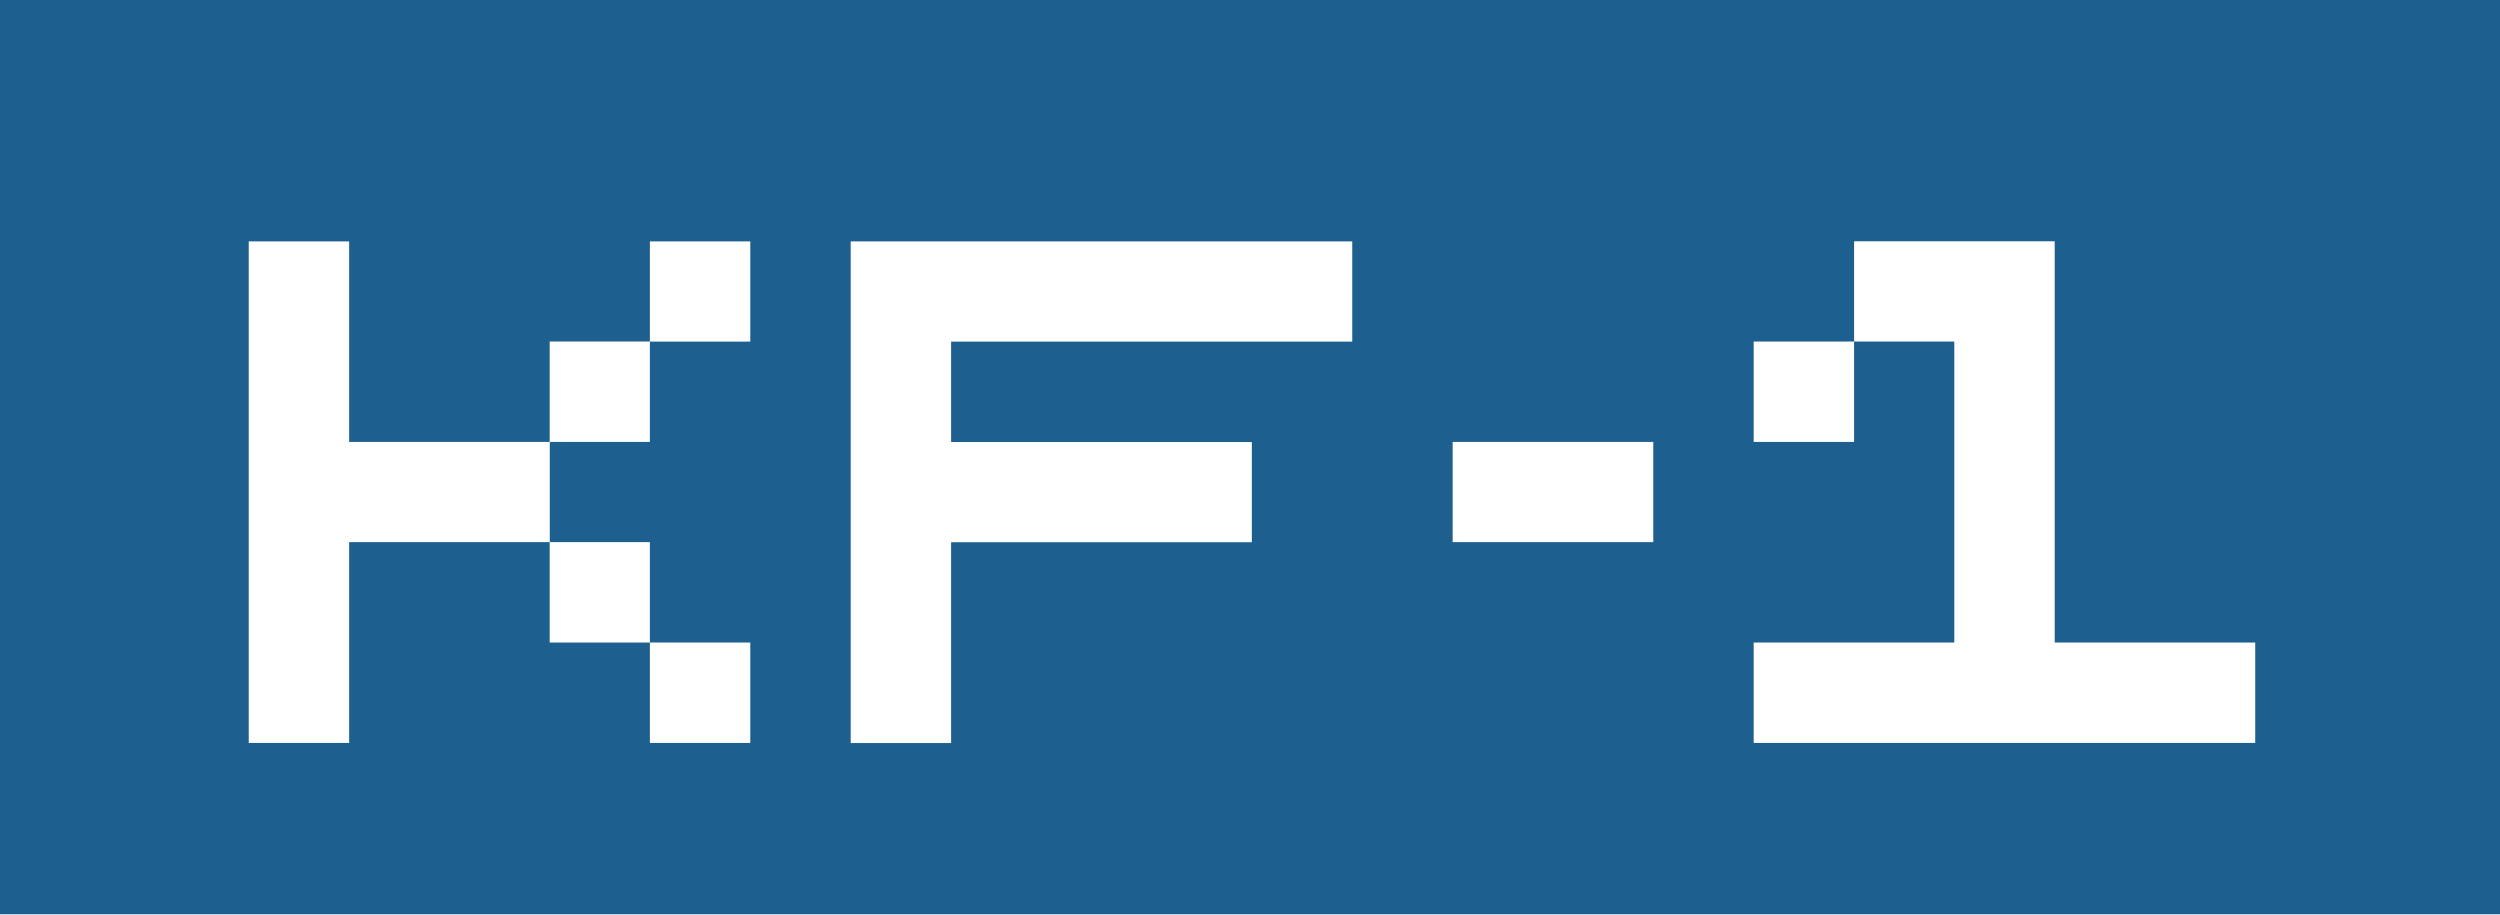
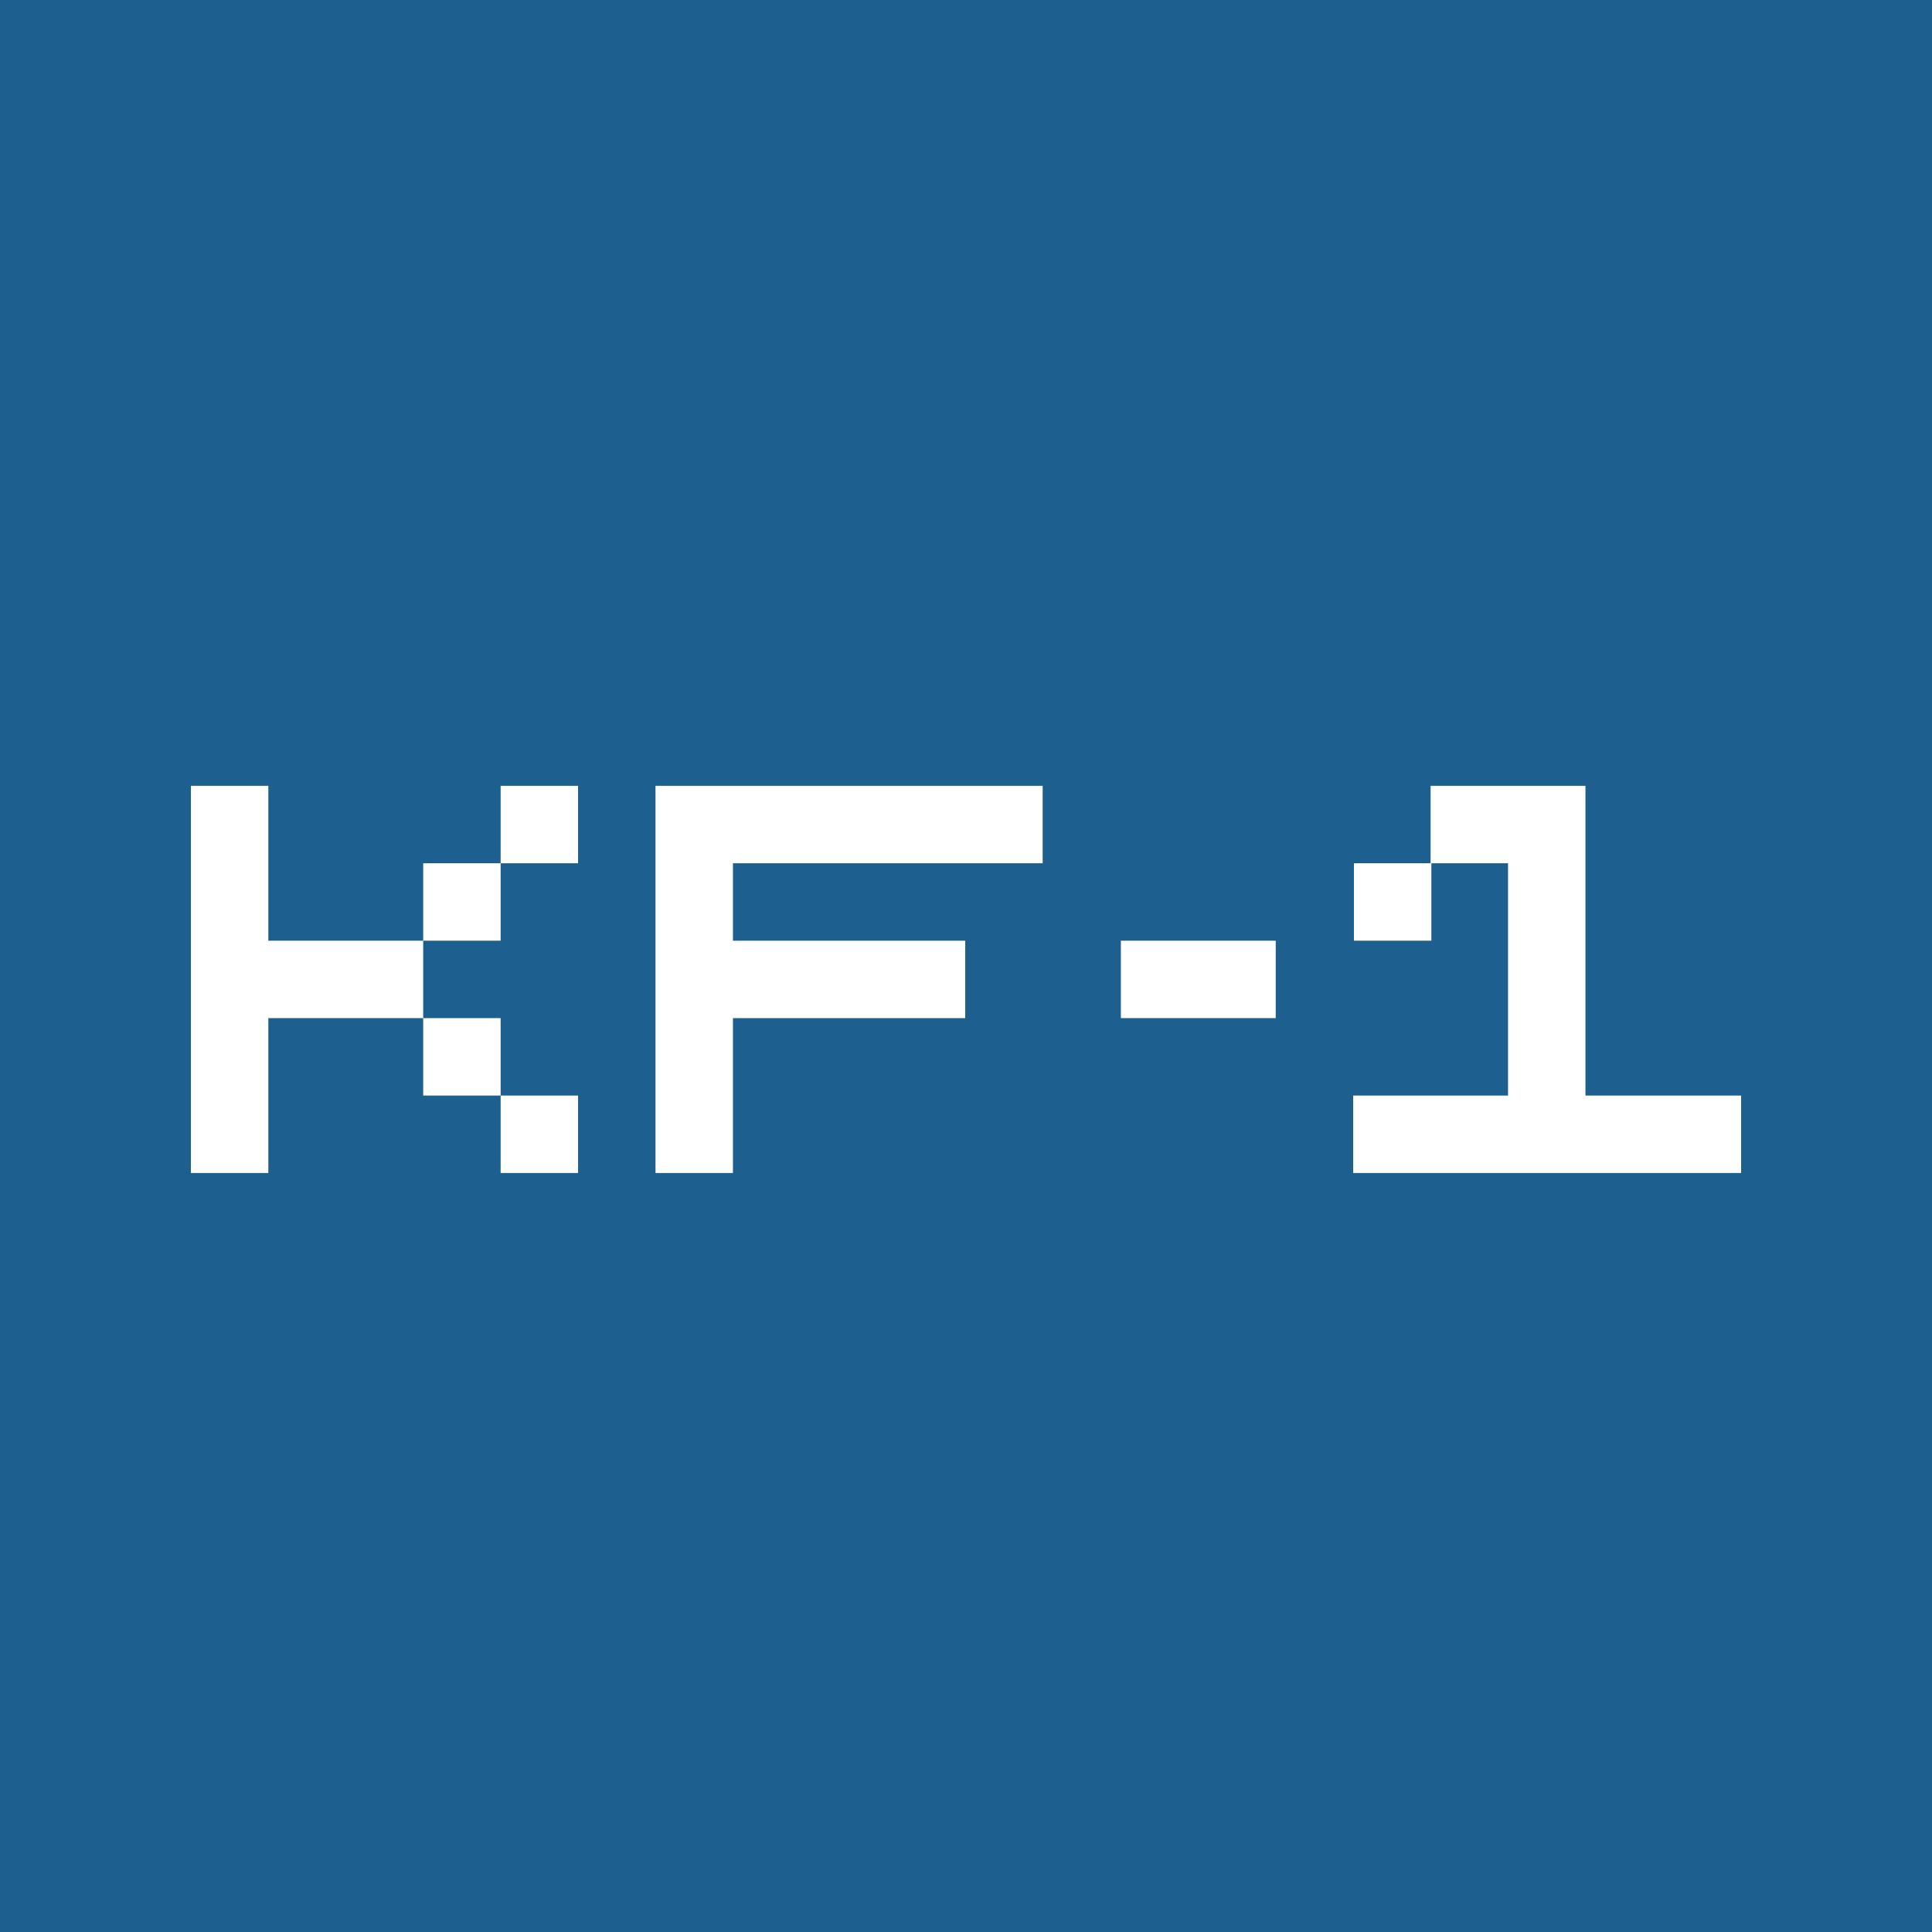
- <svg xmlns="http://www.w3.org/2000/svg" id="Layer_2" data-name="Layer 2" viewBox="0 0 251.97 92.14">
+ <svg xmlns="http://www.w3.org/2000/svg" id="Layer_2" version="1.1" viewBox="0 0 252 252">
  <defs>
    <style>
-       .cls-1 {
+       .st0 {
        fill: #1d5f8f;
      }

-       .cls-2 {
+       .st1 {
        fill: #fff;
      }
    </style>
  </defs>
-   <g id="Layer_1-2" data-name="Layer 1">
-     <g>
-       <rect class="cls-1" x="0" y="0" width="251.97" height="92.14" />
-       <g>
-         <path class="cls-2" d="M35.19,44.54h20.22v10.1h-20.22v20.24h-10.12V24.33h10.12v20.22ZM65.5,34.42v10.12h-10.1v-10.12h10.1ZM65.5,64.76h-10.1v-10.12h10.1v10.12ZM75.62,24.33v10.1h-10.12v-10.1h10.12ZM75.62,74.88h-10.12v-10.12h10.12v10.12Z" />
-         <path class="cls-2" d="M85.74,24.33h50.55v10.1h-40.43v10.12h30.31v10.1h-30.31v20.24h-10.12V24.33Z" />
-         <path class="cls-2" d="M146.41,54.64v-10.1h20.22v10.1h-20.22Z" />
-         <path class="cls-2" d="M207.08,64.76h20.22v10.12h-50.55v-10.12h20.22v-30.34h-10.1v-10.1h20.22v40.43ZM176.75,44.54v-10.12h10.12v10.12h-10.12Z" />
-       </g>
-     </g>
+   <rect class="st0" width="252" height="252" />
+   <g>
+     <path class="st1" d="M35,122.7h20.2v10.1h-20.2v20.2h-10.1v-50.5h10.1v20.2h0ZM65.3,112.6v10.1h-10.1v-10.1h10.1ZM65.3,142.9h-10.1v-10.1h10.1v10.1ZM75.4,102.5v10.1h-10.1v-10.1h10.1ZM75.4,153h-10.1v-10.1h10.1v10.1Z" />
+     <path class="st1" d="M85.5,102.5h50.5v10.1h-40.4v10.1h30.3v10.1h-30.3v20.2h-10.1s0-50.6,0-50.6Z" />
+     <path class="st1" d="M146.2,132.8v-10.1h20.2v10.1h-20.2Z" />
+     <path class="st1" d="M206.9,142.9h20.2v10.1h-50.6v-10.1h20.2v-30.3h-10.1v-10.1h20.2v40.4h0ZM176.6,122.7v-10.1h10.1v10.1h-10.1Z" />
  </g>
</svg>
